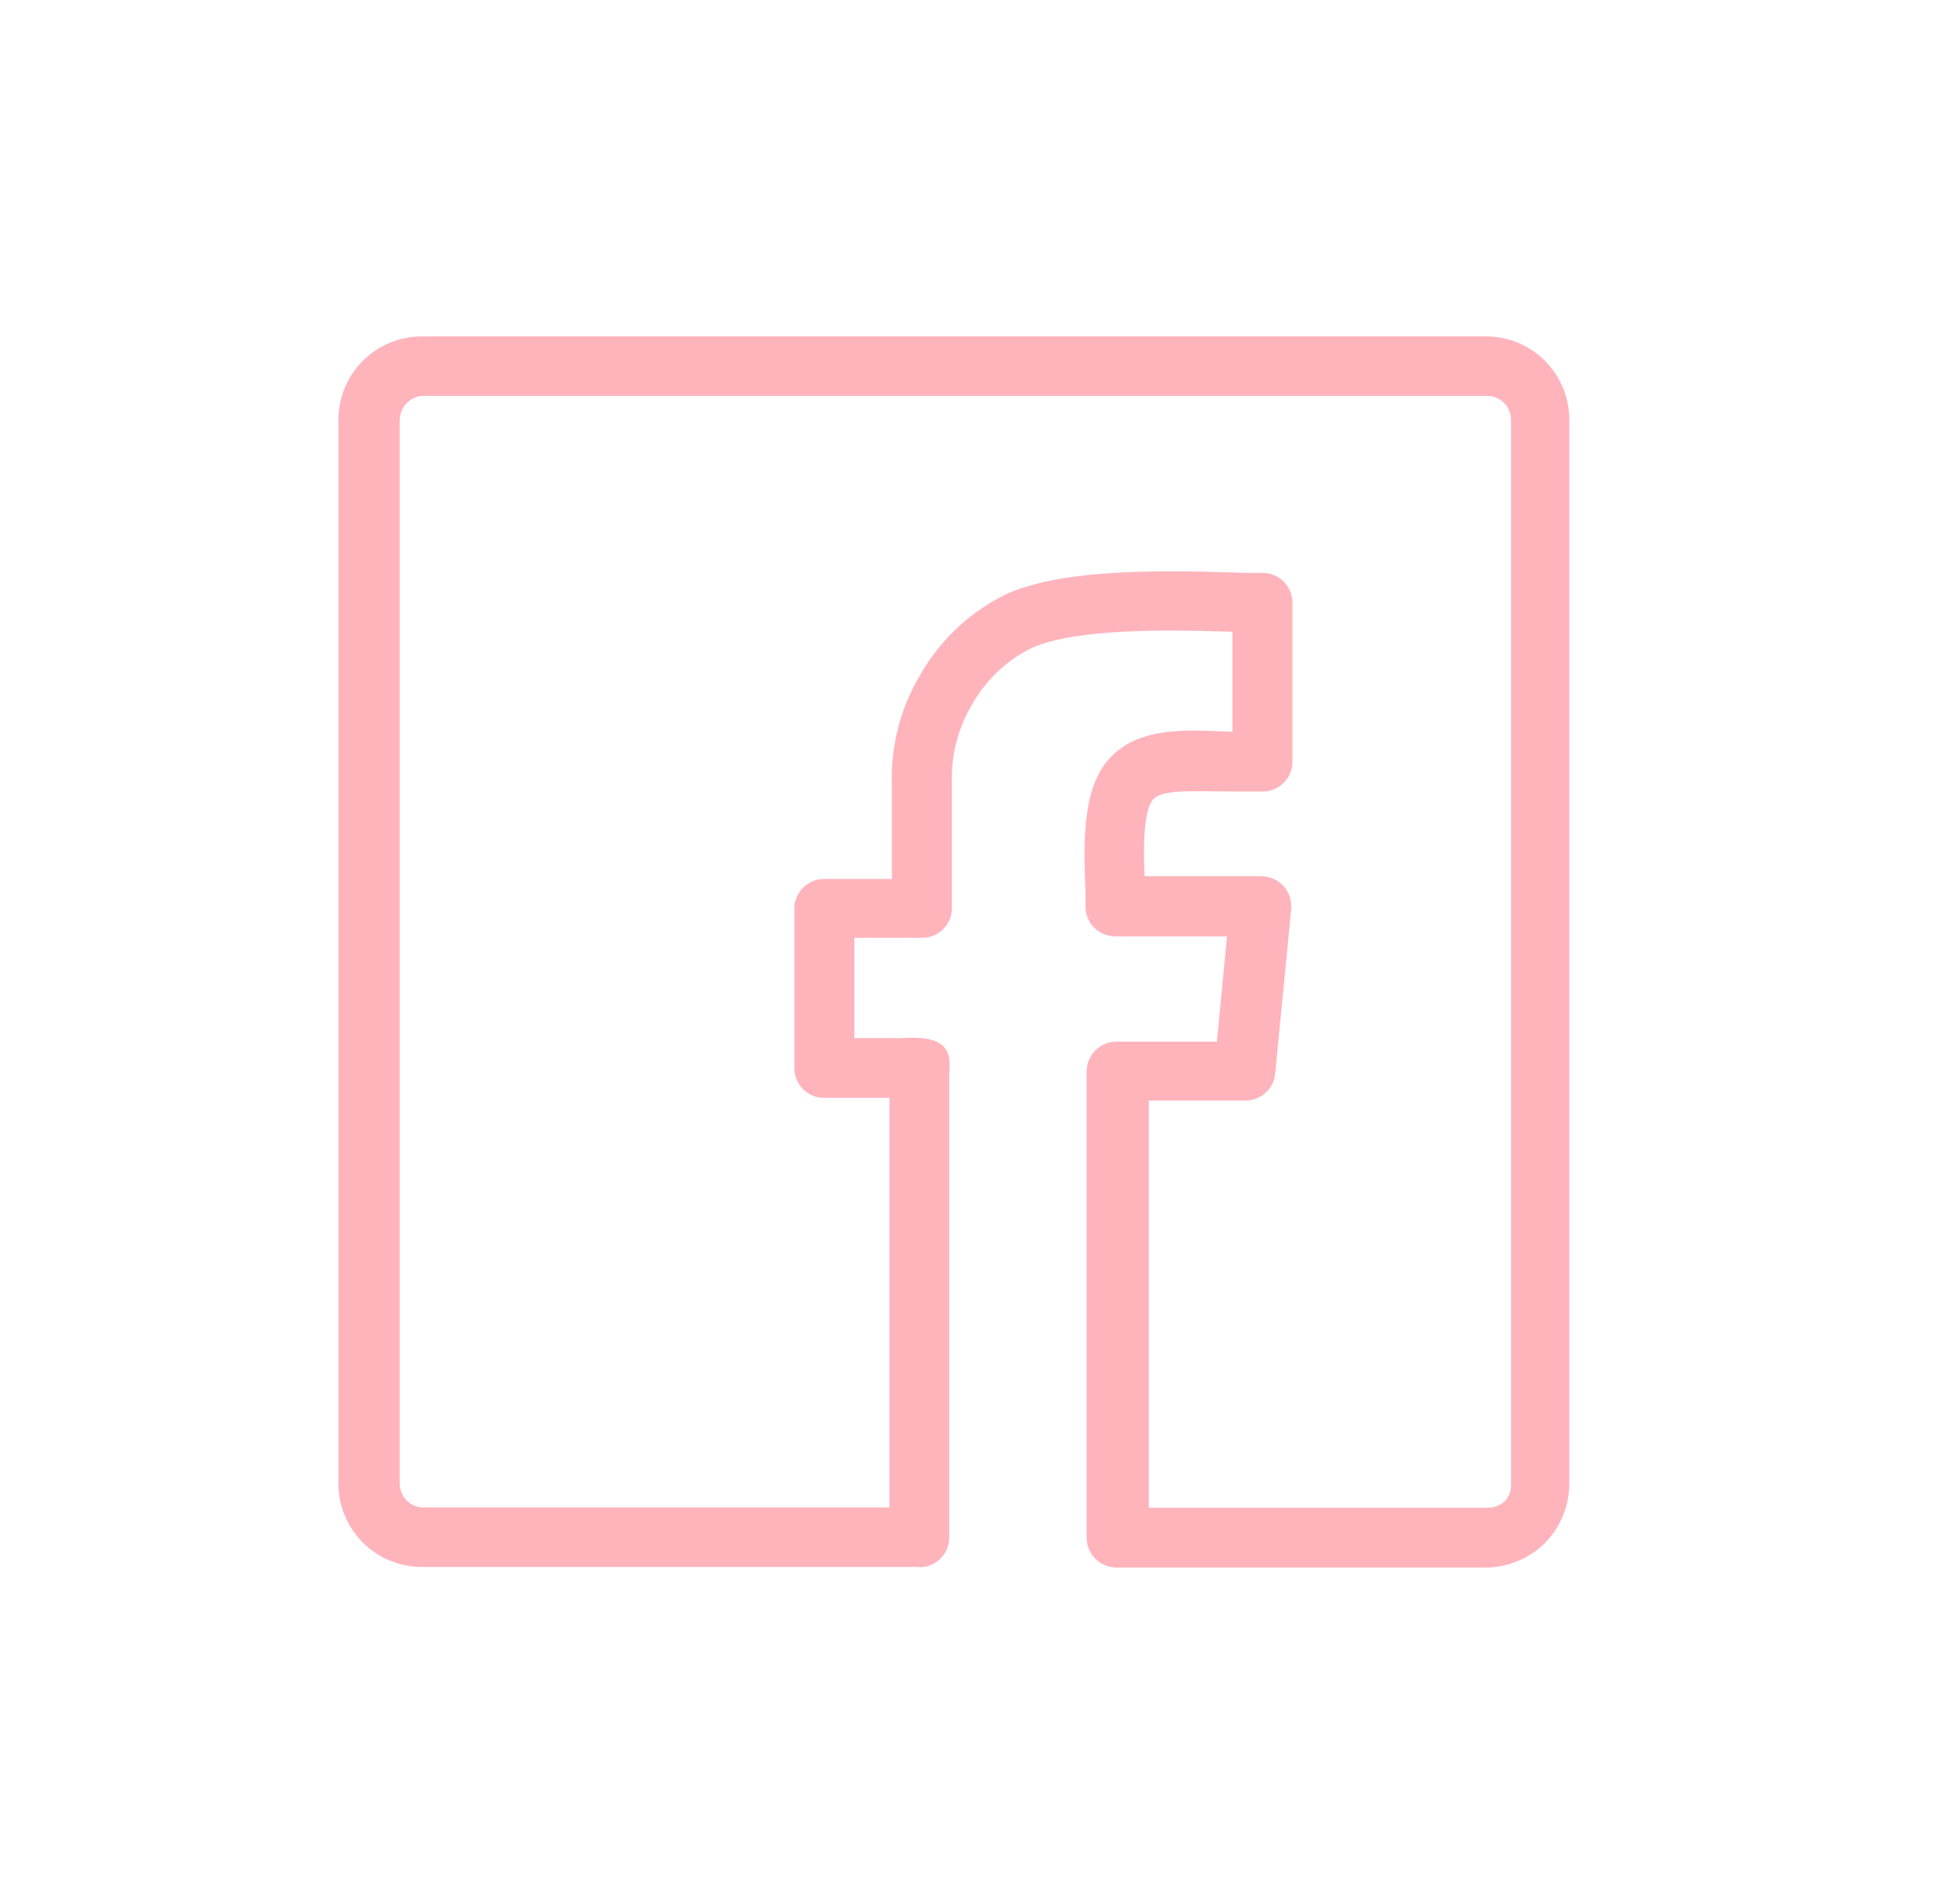
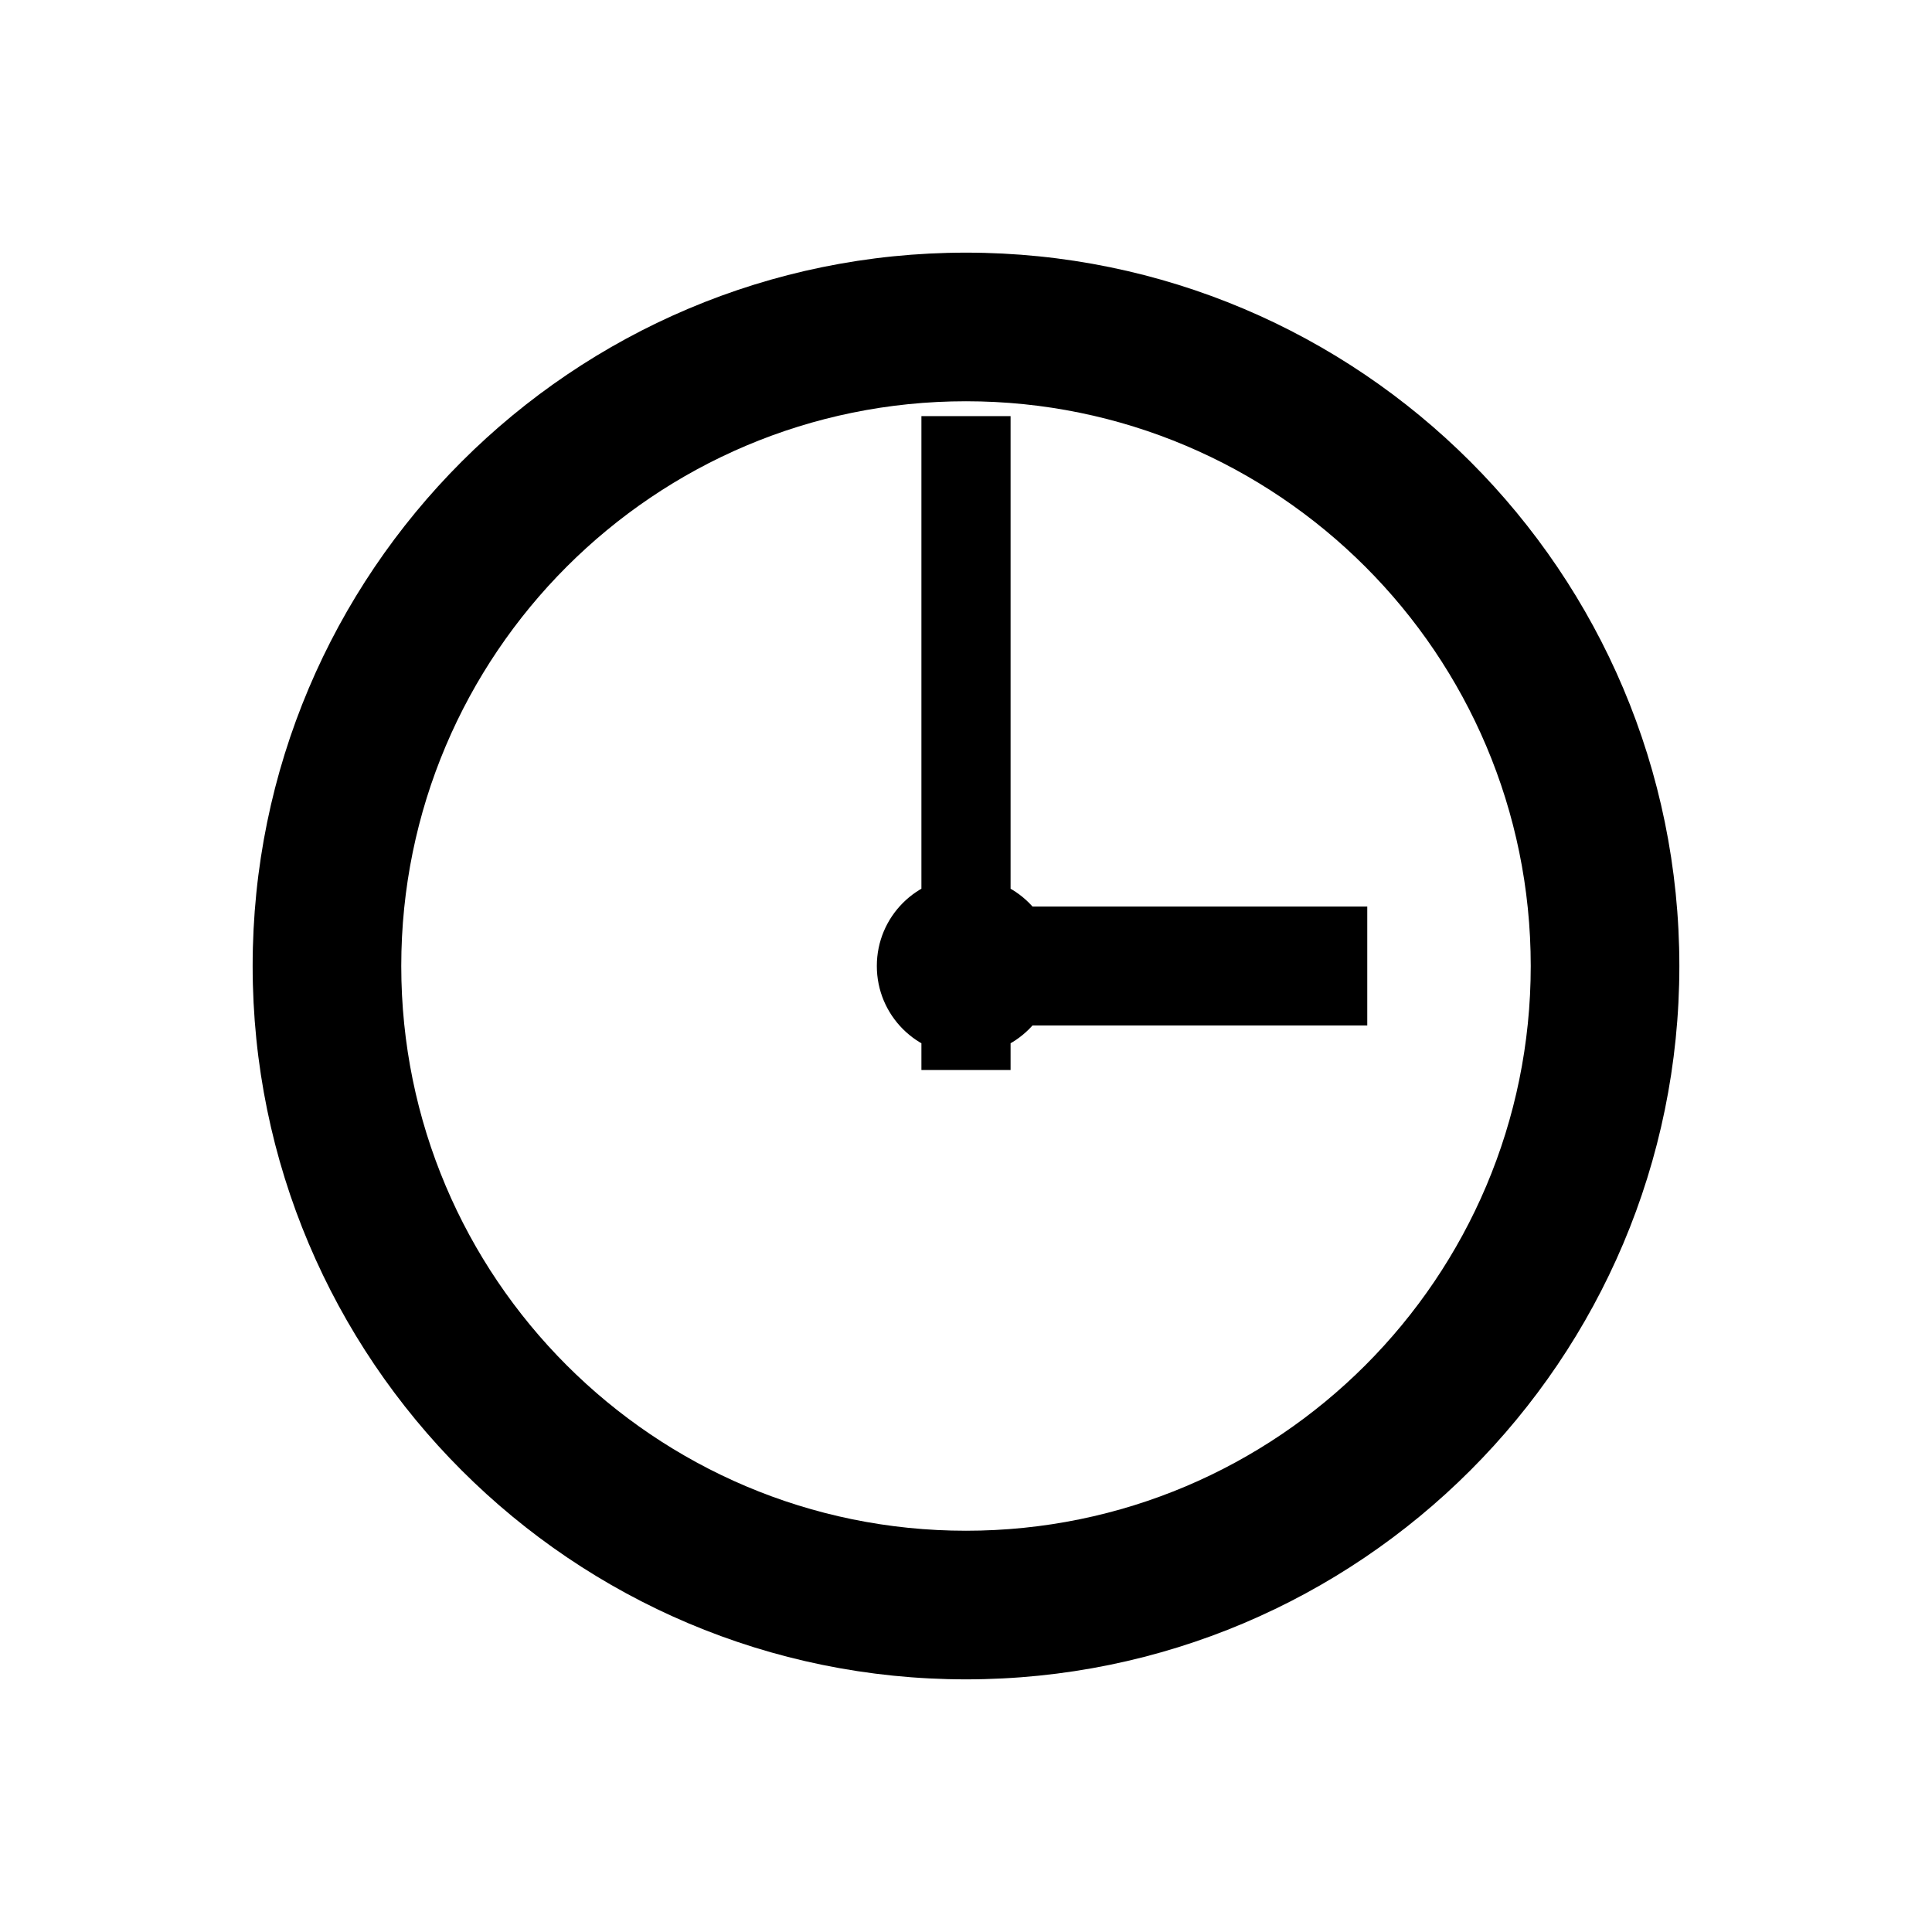
- <svg xmlns="http://www.w3.org/2000/svg" viewBox="0 0 65.0 64.0">
-   <path d="M14.19 50.68H29.91V36.91H27.71C27.445 36.91 27.19 36.805 27.003 36.617C26.815 36.43 26.71 36.175 26.71 35.91V30.55C26.71 30.285 26.815 30.03 27.003 29.843C27.19 29.655 27.445 29.55 27.71 29.55H27.79H29.99V26.41C29.941 25.072 30.289 23.75 30.99 22.61C31.671 21.445 32.689 20.514 33.91 19.94C35.96 19.07 39.43 19.18 41.91 19.26H42.46C42.725 19.26 42.98 19.365 43.167 19.553C43.355 19.74 43.46 19.995 43.46 20.26V25.61C43.46 25.875 43.355 26.13 43.167 26.317C42.98 26.505 42.725 26.61 42.46 26.61H42.4C42.04 26.61 41.67 26.61 41.29 26.61C40.29 26.61 39.12 26.52 38.79 26.86C38.46 27.2 38.44 28.41 38.49 29.46H42.42C42.685 29.46 42.939 29.565 43.127 29.753C43.315 29.94 43.42 30.195 43.42 30.46V30.55L42.88 36.1C42.855 36.347 42.739 36.577 42.554 36.743C42.369 36.91 42.129 37.001 41.88 37H38.63V50.69H50.04C50.252 50.688 50.456 50.606 50.61 50.46C50.741 50.315 50.812 50.126 50.81 49.93V14.12C50.81 13.907 50.728 13.703 50.58 13.55C50.506 13.474 50.417 13.414 50.319 13.373C50.221 13.332 50.116 13.31 50.01 13.31H14.25C14.143 13.309 14.038 13.33 13.94 13.371C13.842 13.412 13.754 13.473 13.68 13.55C13.531 13.703 13.445 13.907 13.44 14.12V49.88C13.445 50.093 13.531 50.297 13.68 50.45C13.819 50.583 13.999 50.664 14.19 50.68ZM30.91 52.68H14.19C13.821 52.681 13.455 52.609 13.113 52.469C12.771 52.328 12.461 52.121 12.2 51.86C11.939 51.599 11.732 51.288 11.591 50.947C11.45 50.605 11.379 50.239 11.38 49.87V14.12C11.379 13.751 11.45 13.385 11.591 13.043C11.732 12.702 11.939 12.391 12.2 12.13C12.461 11.869 12.771 11.662 13.113 11.521C13.455 11.38 13.821 11.309 14.19 11.31H49.95C50.321 11.307 50.689 11.378 51.033 11.518C51.376 11.659 51.688 11.867 51.95 12.13C52.213 12.392 52.421 12.704 52.562 13.047C52.702 13.391 52.773 13.759 52.77 14.13V49.89C52.768 50.603 52.497 51.289 52.01 51.81L51.95 51.88C51.416 52.404 50.698 52.699 49.95 52.7H37.54C37.275 52.7 37.02 52.595 36.833 52.407C36.645 52.22 36.54 51.965 36.54 51.7V36.02C36.54 35.755 36.645 35.5 36.833 35.313C37.02 35.125 37.275 35.02 37.54 35.02H40.92L41.26 31.48H37.5C37.235 31.48 36.98 31.375 36.793 31.187C36.605 31 36.5 30.745 36.5 30.48V29.98C36.44 28.48 36.35 26.48 37.35 25.45C38.35 24.42 39.92 24.54 41.35 24.6H41.44V21.24C39.19 21.17 36.26 21.12 34.72 21.77C33.882 22.176 33.186 22.824 32.72 23.63C32.225 24.438 31.978 25.373 32.01 26.32V30.53C32.01 30.795 31.905 31.05 31.717 31.237C31.529 31.425 31.275 31.53 31.01 31.53H28.73V34.9H30.3C30.526 34.885 30.753 34.885 30.98 34.9C31.86 34.98 31.98 35.43 31.92 36.04V51.58V51.67C31.923 51.804 31.898 51.937 31.849 52.061C31.799 52.185 31.725 52.298 31.631 52.394C31.537 52.489 31.424 52.564 31.3 52.615C31.177 52.666 31.044 52.691 30.91 52.69V52.68Z" fill="#ff8b97a5" />
+ <svg xmlns="http://www.w3.org/2000/svg" viewBox="0 0 65.0 65.0">
+   <path d="M56.5,32.5 C56.5,45.75 45.75,56.5 32.5,56.5 C19.25,56.5 8.5,45.75 8.5,32.5 C8.5,19.25 19.25,8.5 32.5,8.5 C45.75,8.5 56.5,19.25 56.5,32.5 Z M51.5,32.5 C51.5,22.01 42.99,13.5 32.5,13.5 C22.01,13.5 13.5,22.01 13.5,32.5 C13.5,42.99 22.01,51.5 32.5,51.5 C42.99,51.5 51.5,42.99 51.5,32.5 Z M31,14 L34,14 L34,36 L31,36 Z M32,30.5 L46,30.5 L46,34.5 L32,34.5 Z M35.5,32.5 C35.5,34.16 34.16,35.5 32.5,35.5 C30.84,35.5 29.5,34.16 29.5,32.5 C29.5,30.84 30.84,29.5 32.5,29.5 C34.16,29.5 35.5,30.84 35.5,32.5 Z" fill="#000000" />
</svg>
